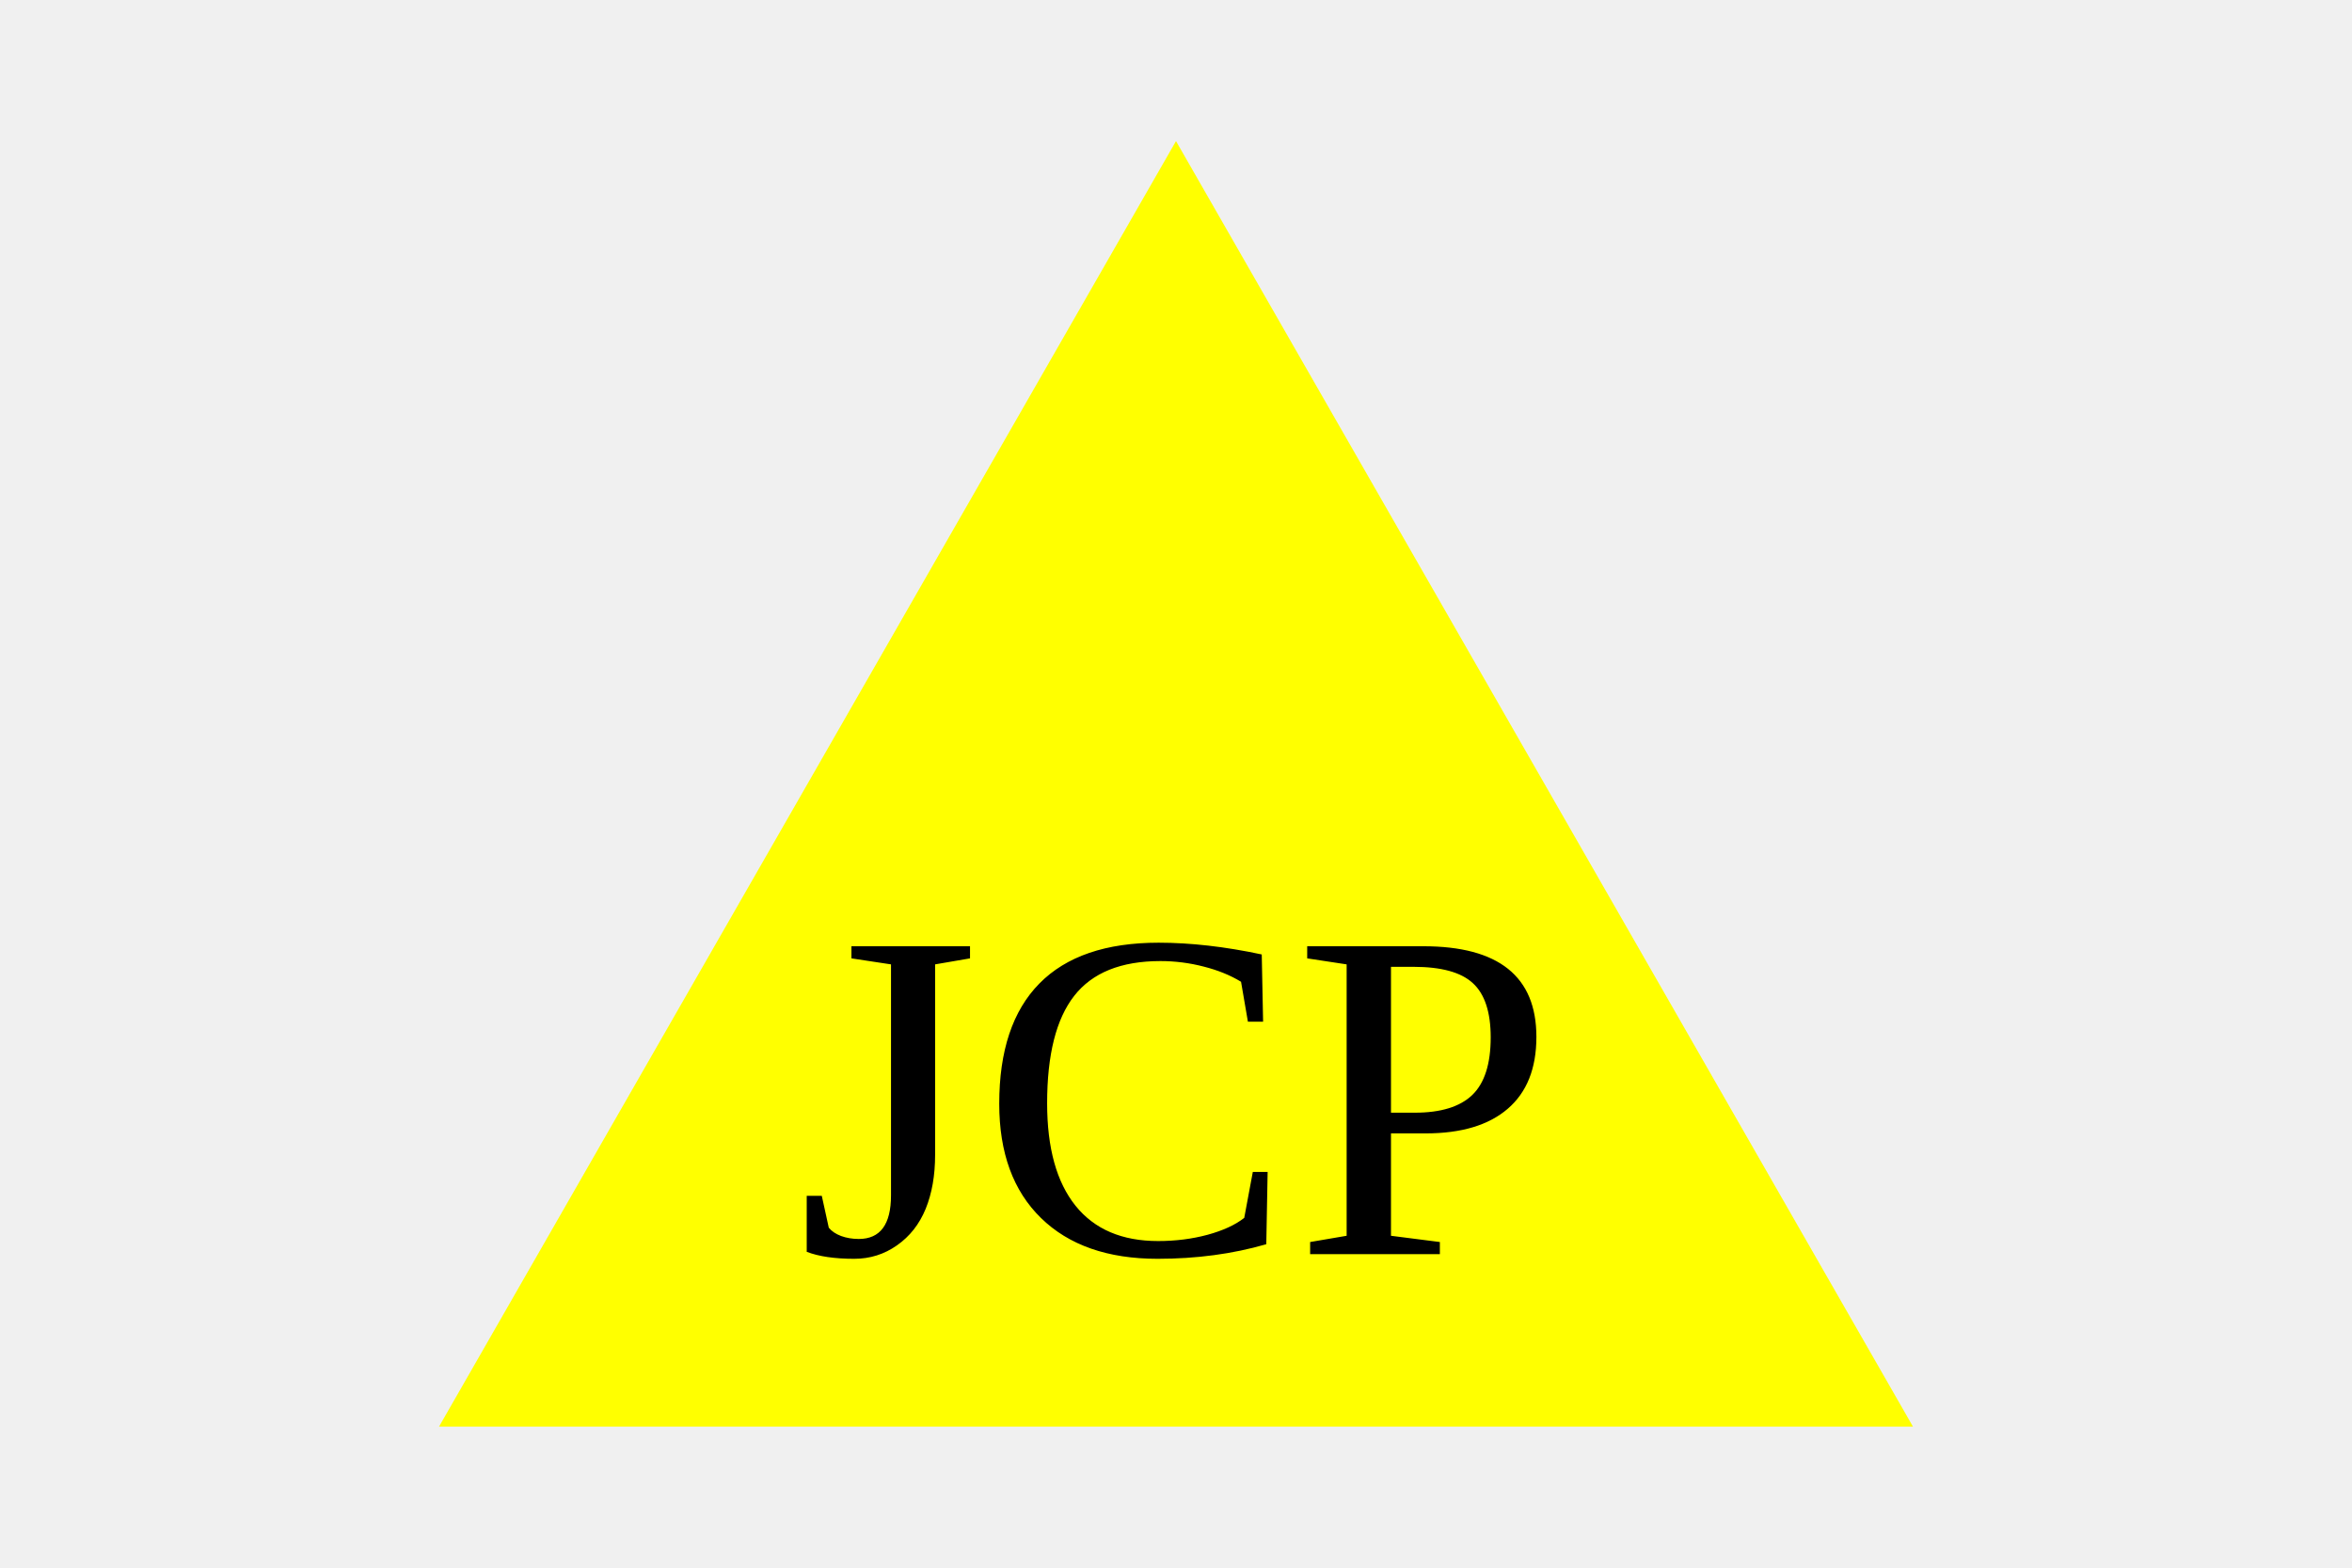
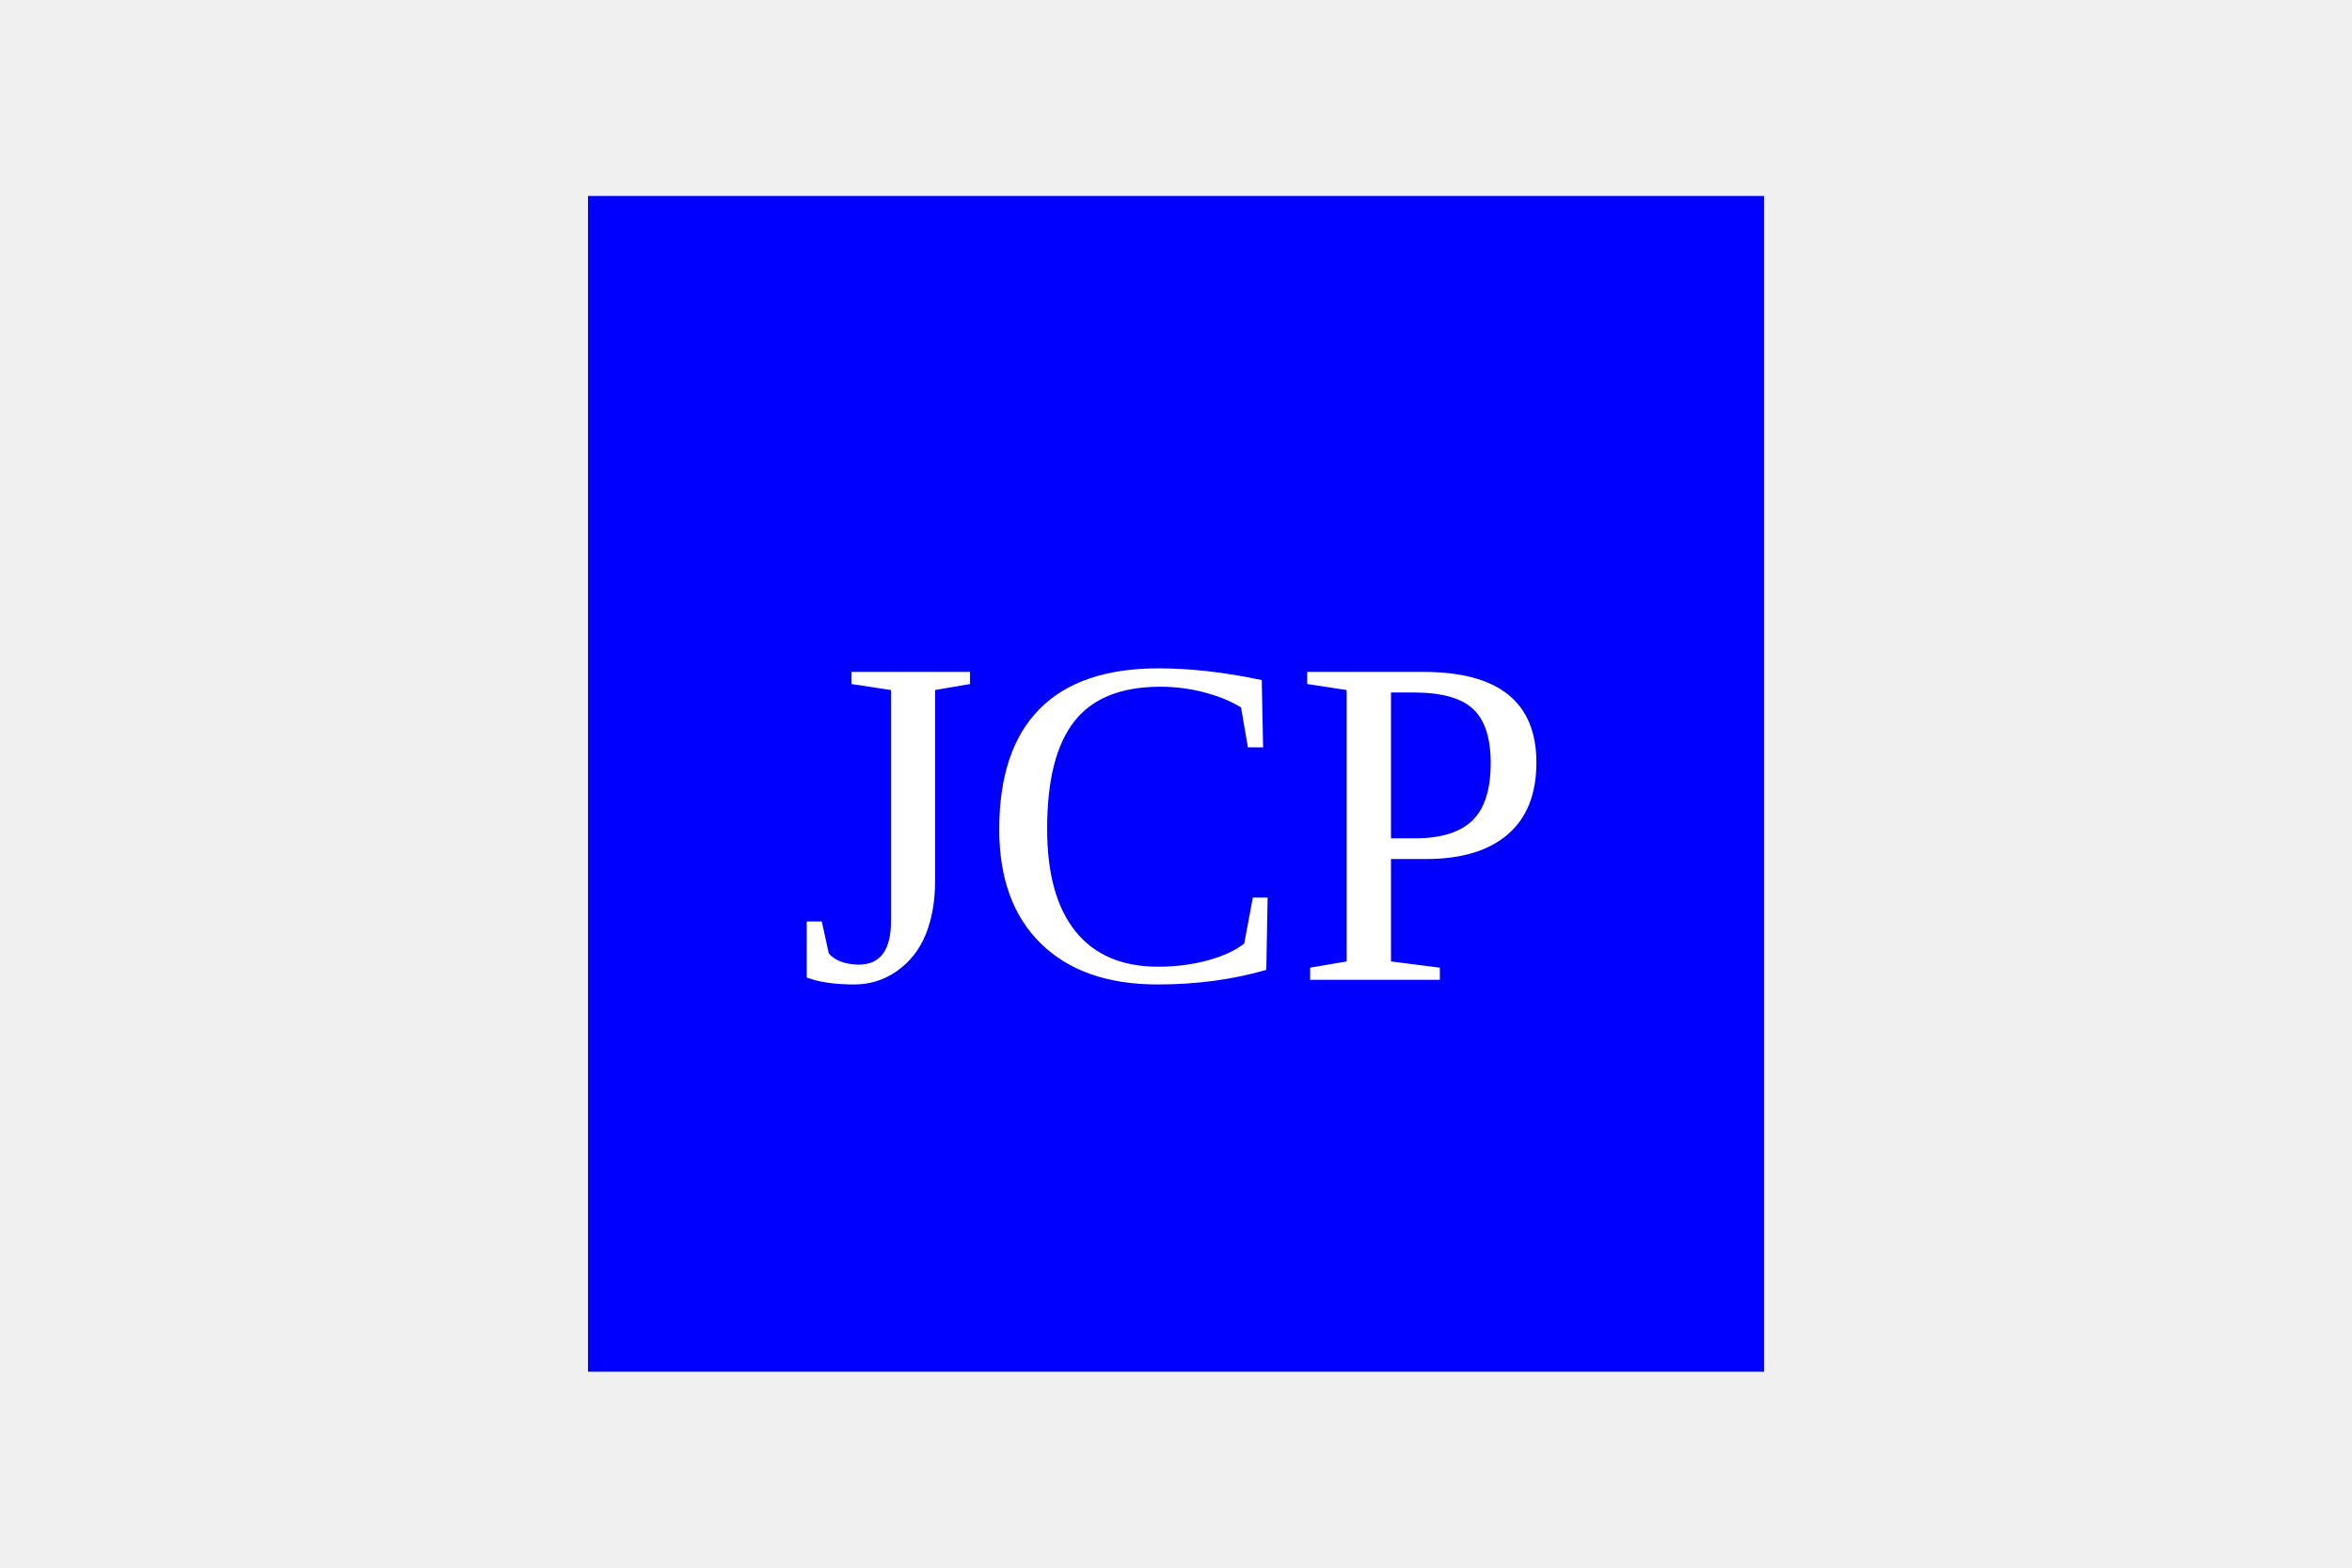
<svg xmlns="http://www.w3.org/2000/svg" version="1.1" width="300" height="200">
-   <polygon points="150, 18 244, 182 56, 182" fill="yellow" />
-   <text x="150" y="160" font-size="60" text-anchor="middle" fill="black">JCP</text>
+   <rect x="75" y="25" width="150" height="150" fill="blue" />
+   <text x="150" y="125" font-size="60" text-anchor="middle" fill="white">JCP</text>
</svg>
